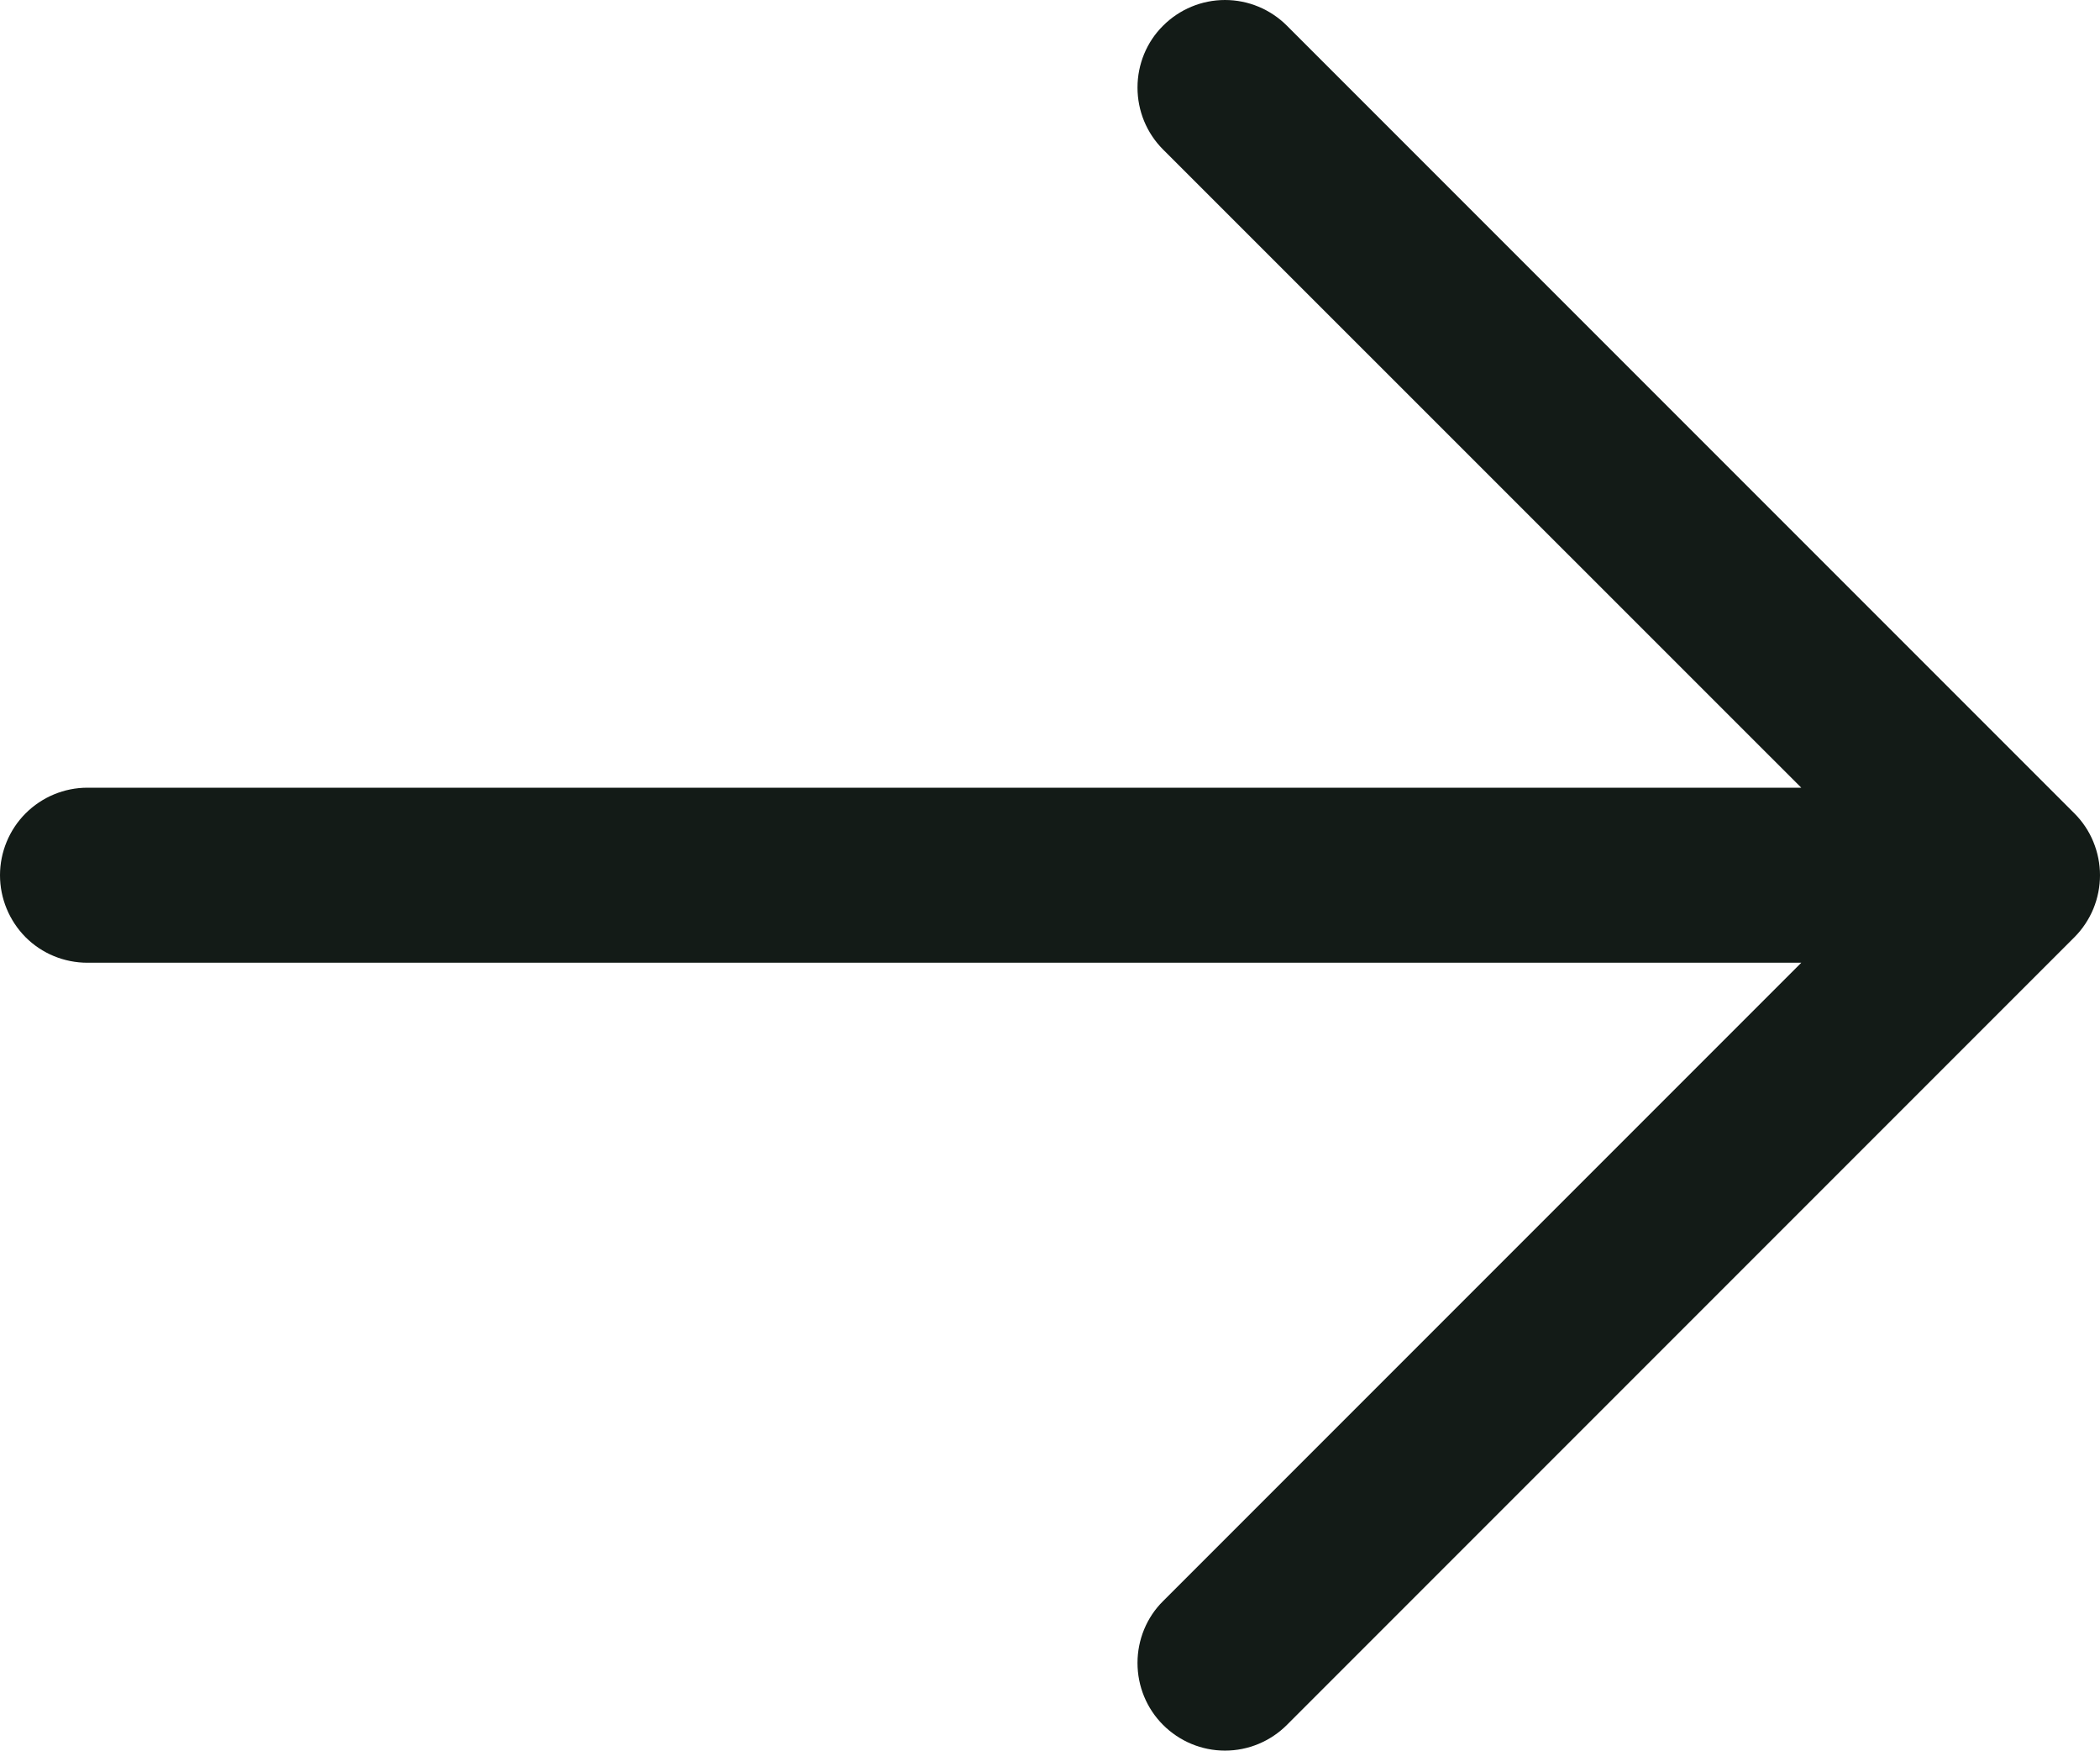
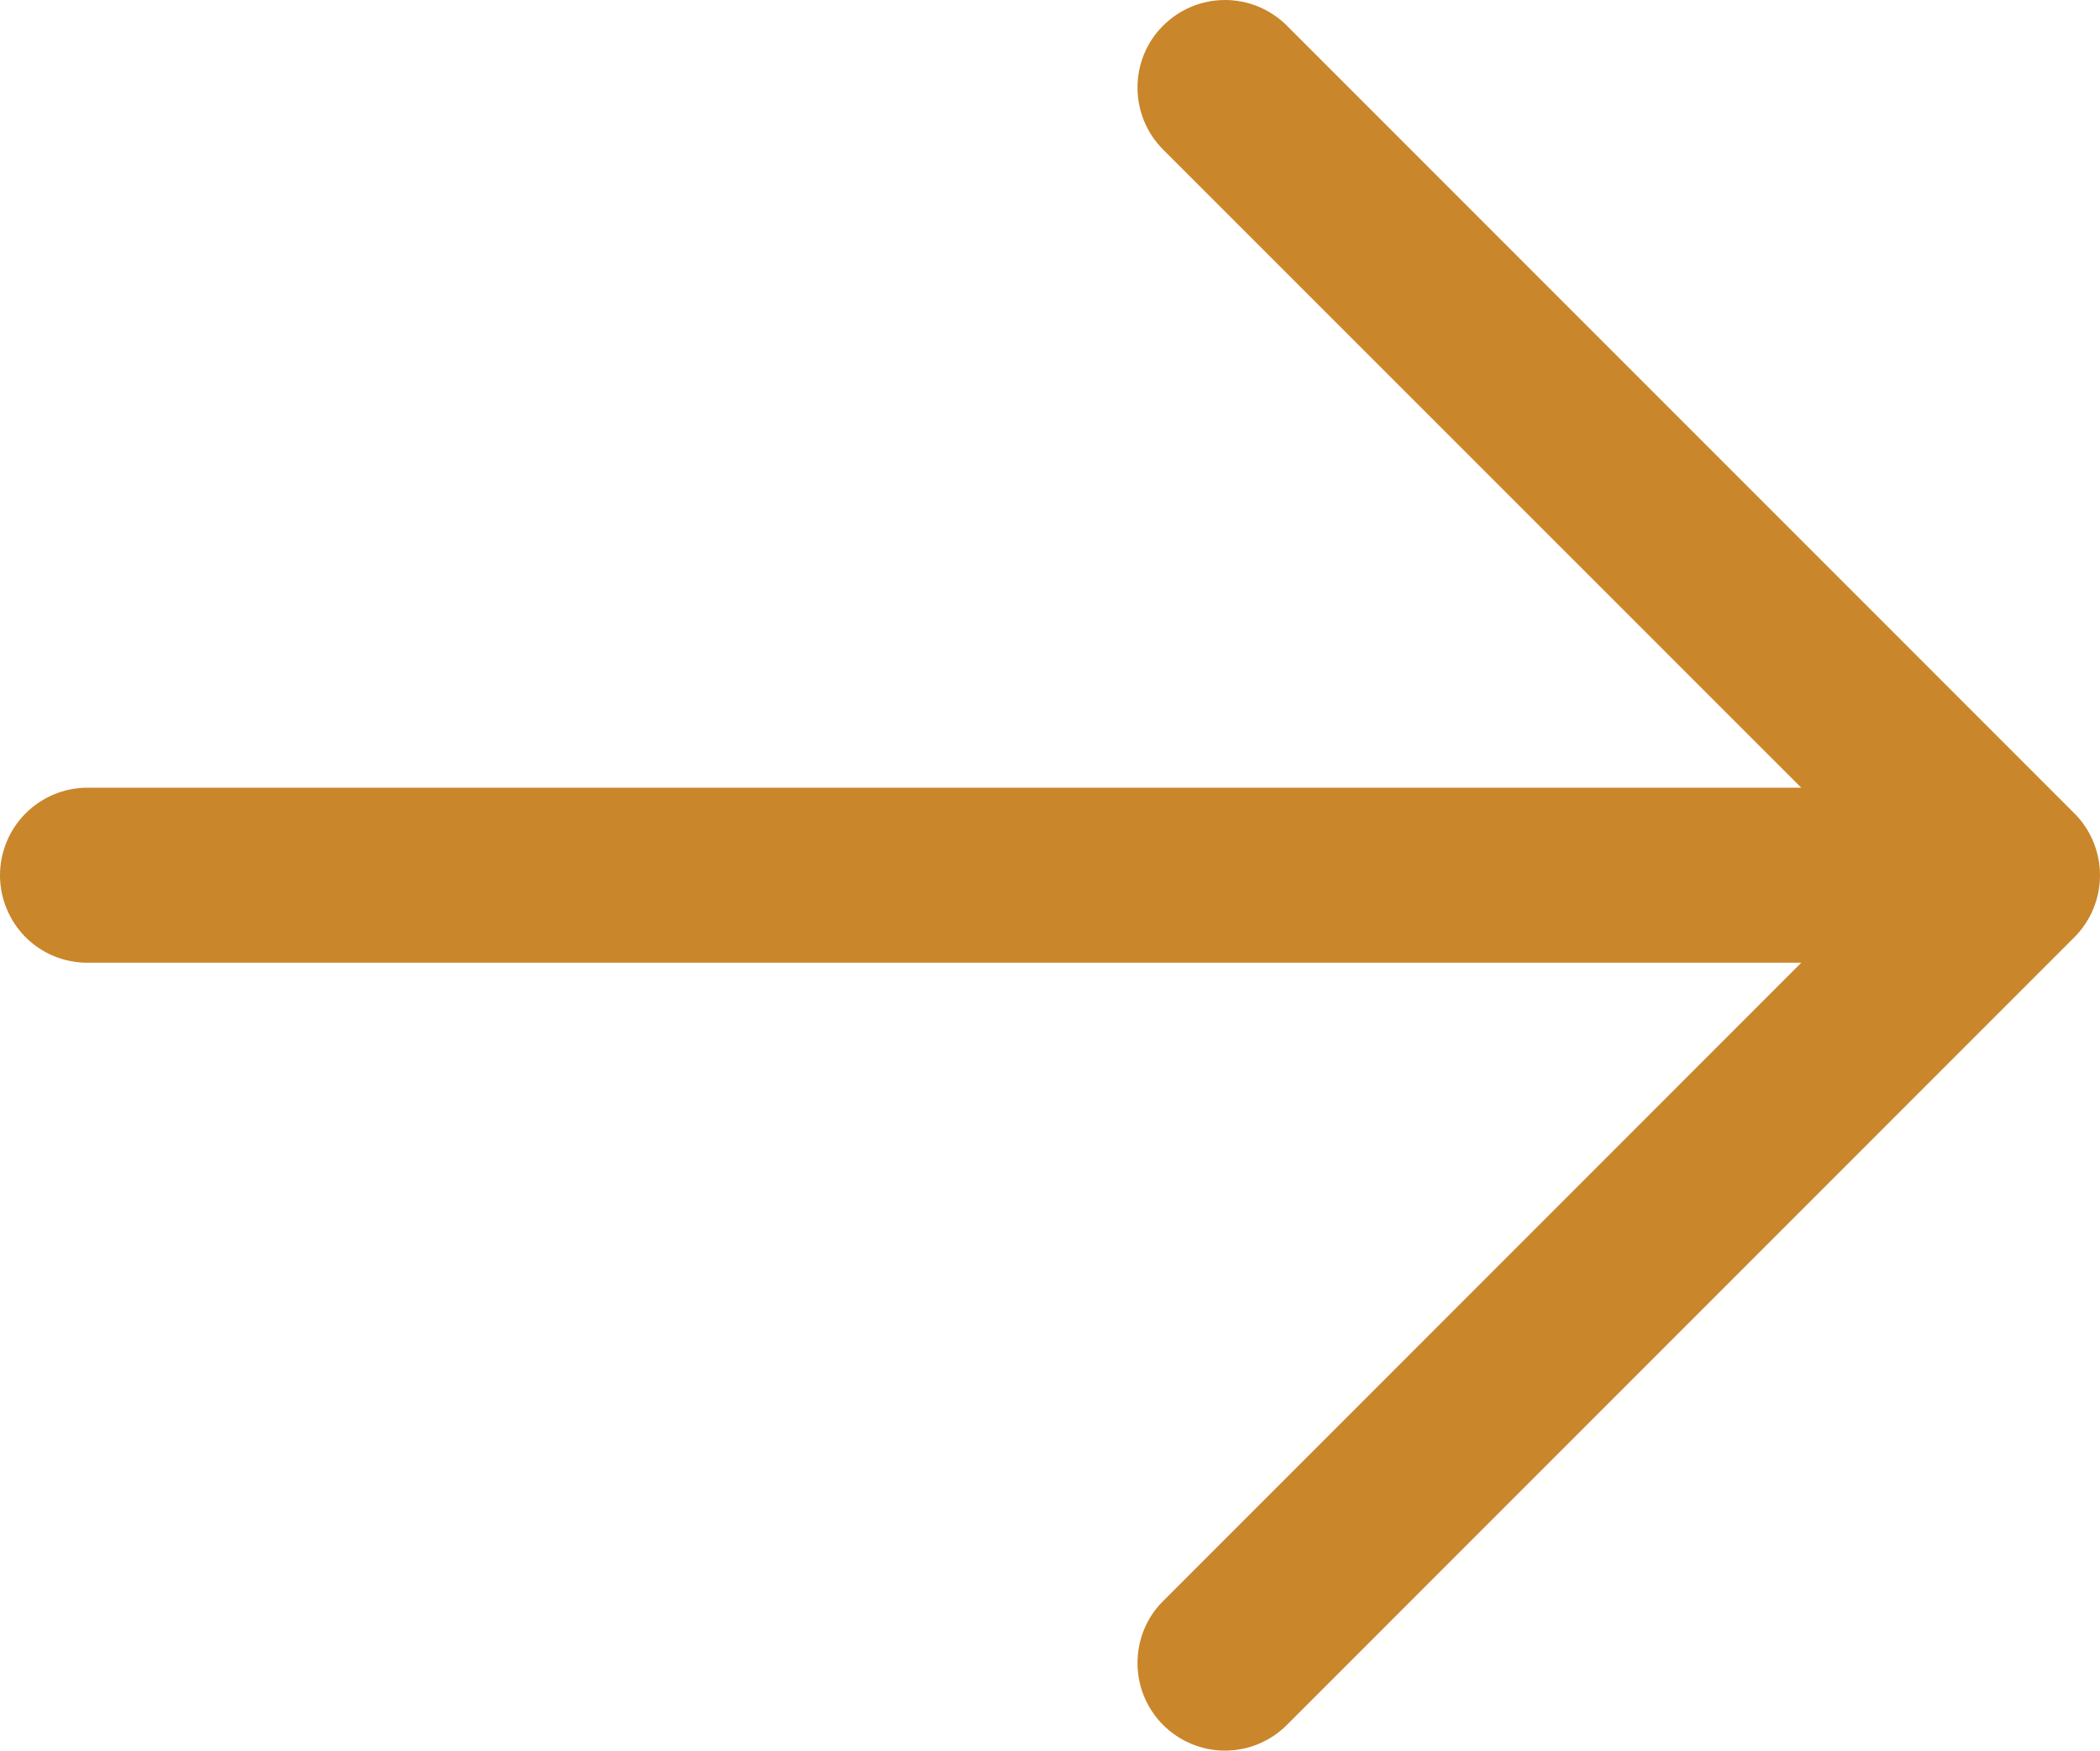
<svg xmlns="http://www.w3.org/2000/svg" width="12" height="10" viewBox="0 0 12 10" fill="none">
-   <path d="M11.854 5.354L7.354 9.854C7.26 9.948 7.133 10.001 7 10.001C6.867 10.001 6.74 9.948 6.646 9.854C6.552 9.76 6.5 9.633 6.5 9.5C6.5 9.368 6.552 9.24 6.646 9.147L10.293 5.5H0.5C0.367 5.5 0.24 5.448 0.146 5.354C0.053 5.26 0 5.133 0 5C0 4.868 0.053 4.74 0.146 4.647C0.24 4.553 0.367 4.5 0.5 4.5H10.293L6.646 0.854C6.552 0.76 6.5 0.633 6.5 0.5C6.5 0.368 6.552 0.24 6.646 0.147C6.74 0.053 6.867 0 7 0C7.133 0 7.26 0.053 7.354 0.147L11.854 4.647C11.9 4.693 11.937 4.748 11.962 4.809C11.987 4.87 12 4.935 12 5C12 5.066 11.987 5.131 11.962 5.192C11.937 5.252 11.9 5.308 11.854 5.354Z" fill="#131B17" />
+   <path d="M11.854 5.354L7.354 9.854C7.26 9.948 7.133 10.001 7 10.001C6.867 10.001 6.74 9.948 6.646 9.854C6.552 9.76 6.5 9.633 6.5 9.5C6.5 9.368 6.552 9.24 6.646 9.147L10.293 5.5H0.5C0.367 5.5 0.24 5.448 0.146 5.354C0.053 5.26 0 5.133 0 5C0 4.868 0.053 4.74 0.146 4.647C0.24 4.553 0.367 4.5 0.5 4.5H10.293L6.646 0.854C6.552 0.76 6.5 0.633 6.5 0.5C6.5 0.368 6.552 0.24 6.646 0.147C6.74 0.053 6.867 0 7 0C7.133 0 7.26 0.053 7.354 0.147L11.854 4.647C11.9 4.693 11.937 4.748 11.962 4.809C11.987 4.87 12 4.935 12 5C12 5.066 11.987 5.131 11.962 5.192C11.937 5.252 11.9 5.308 11.854 5.354Z" fill="#C9862B" />
</svg>
